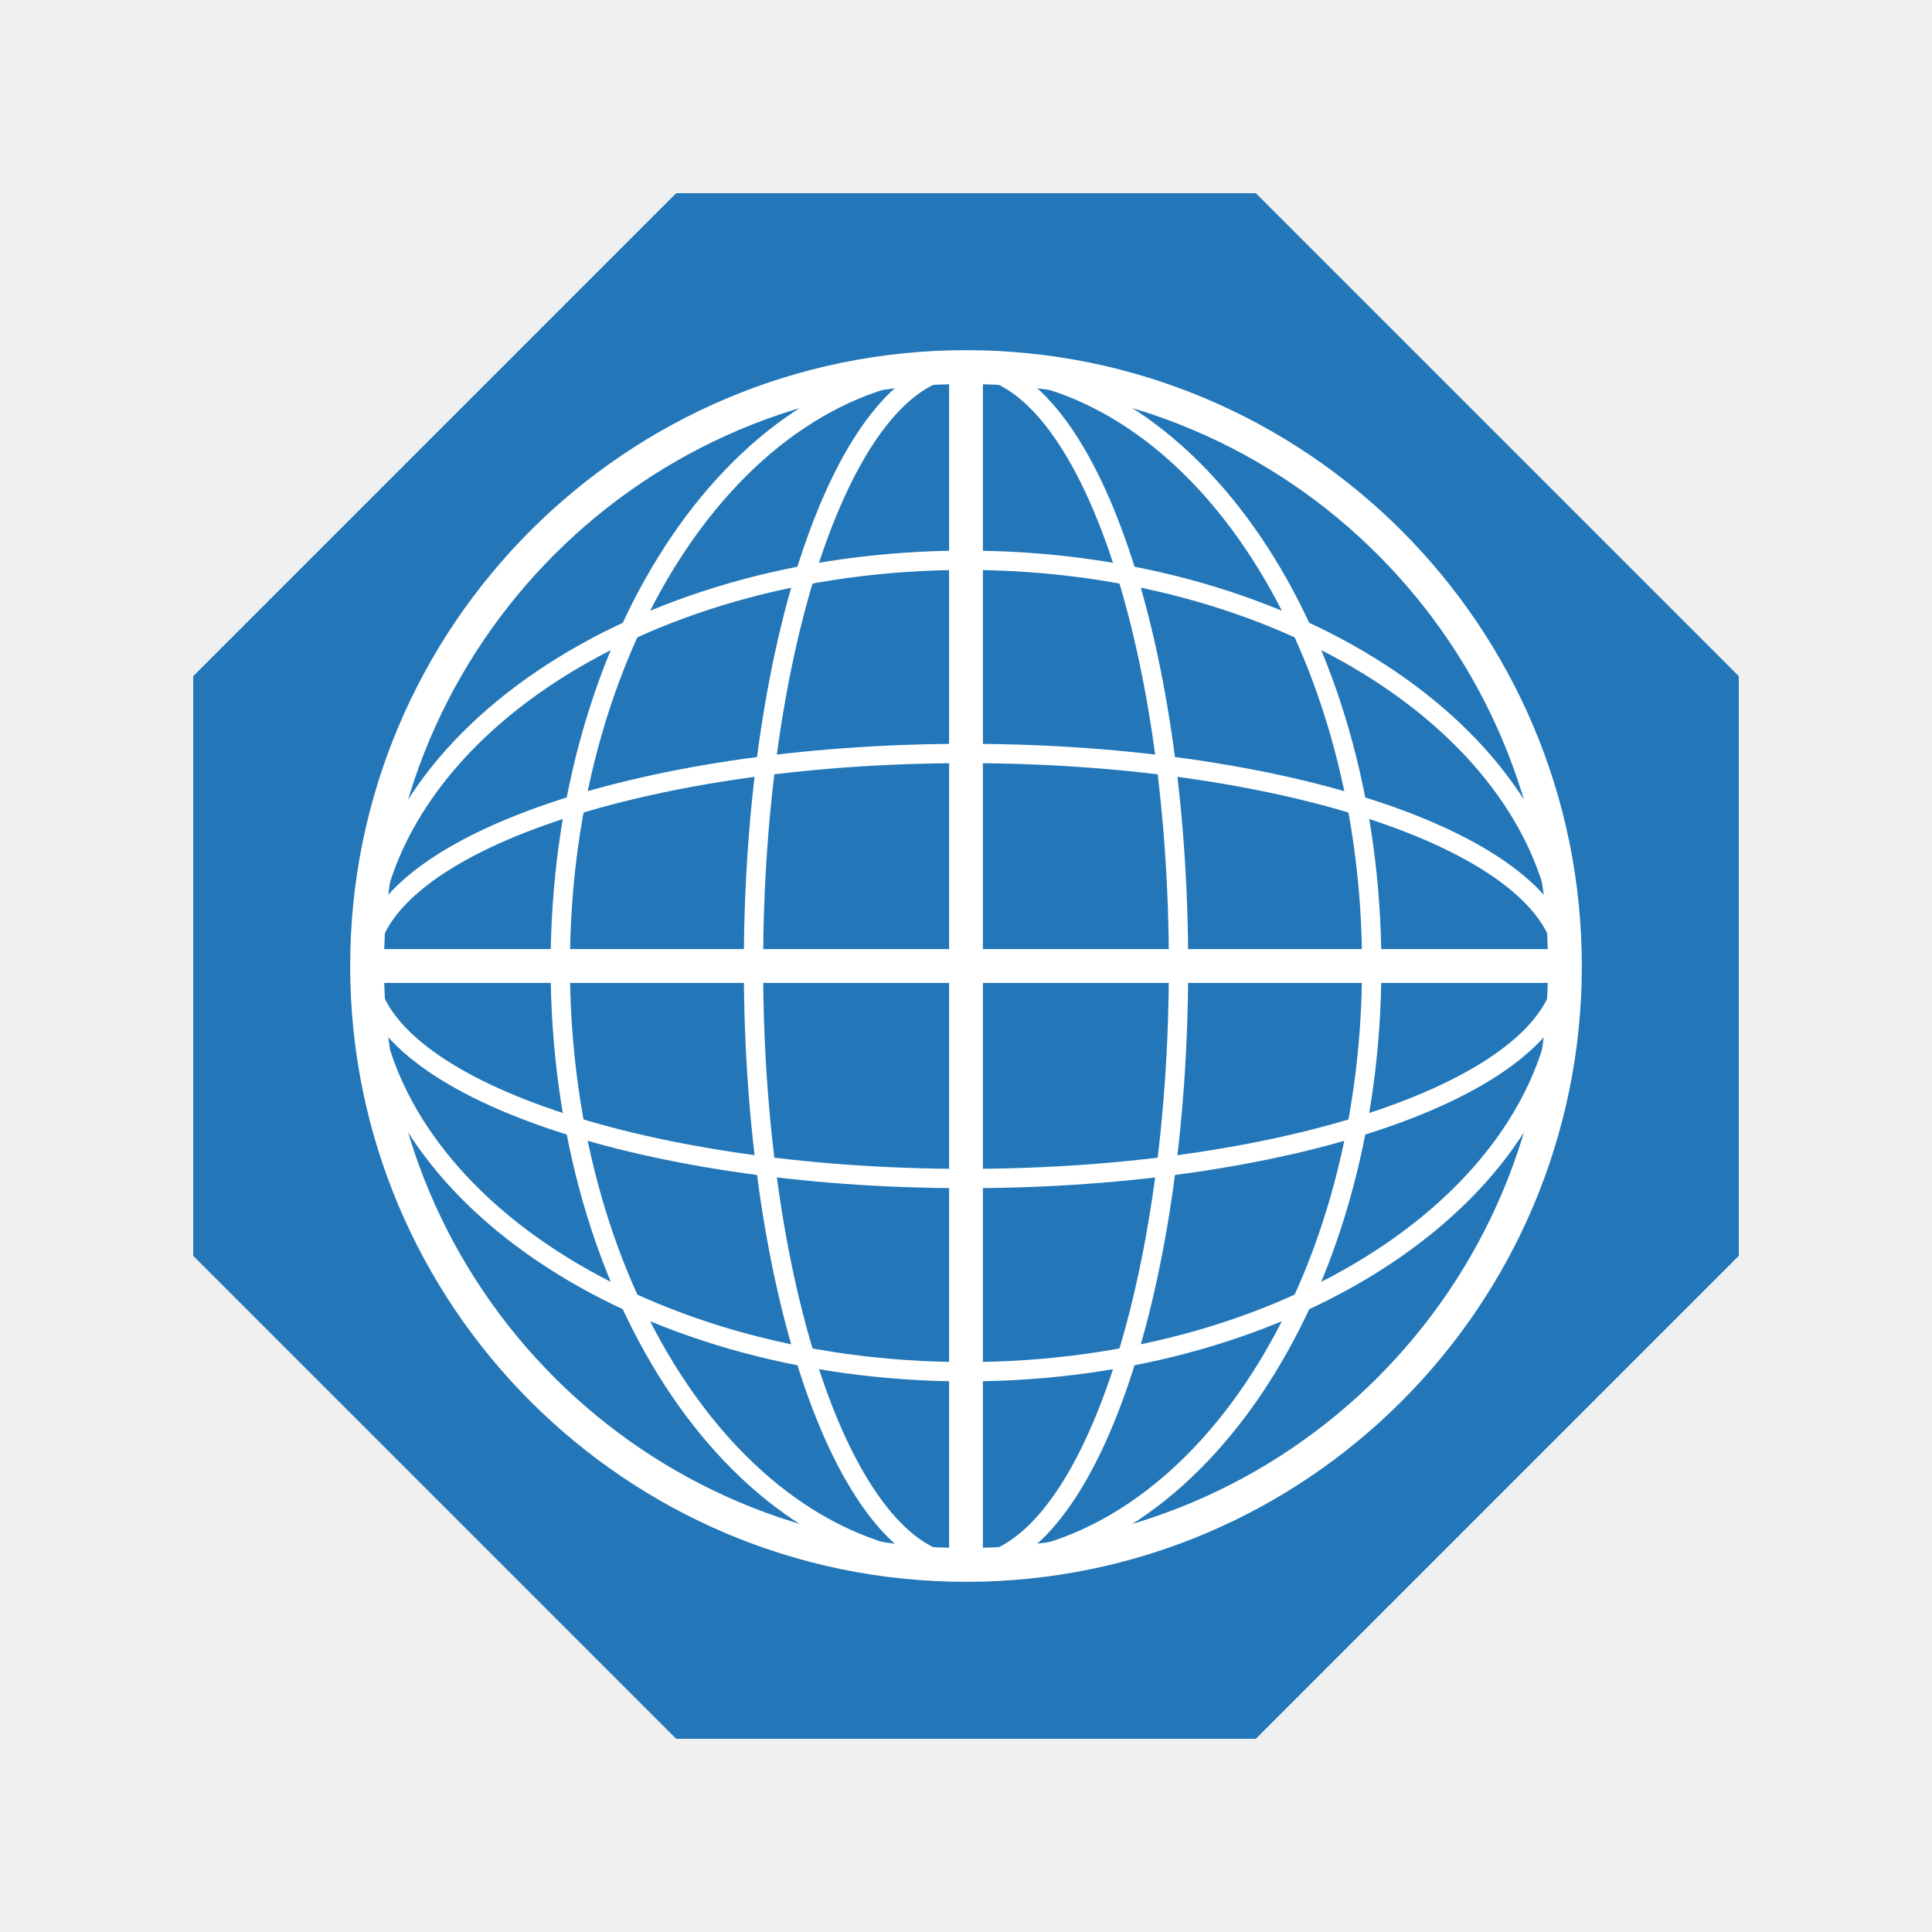
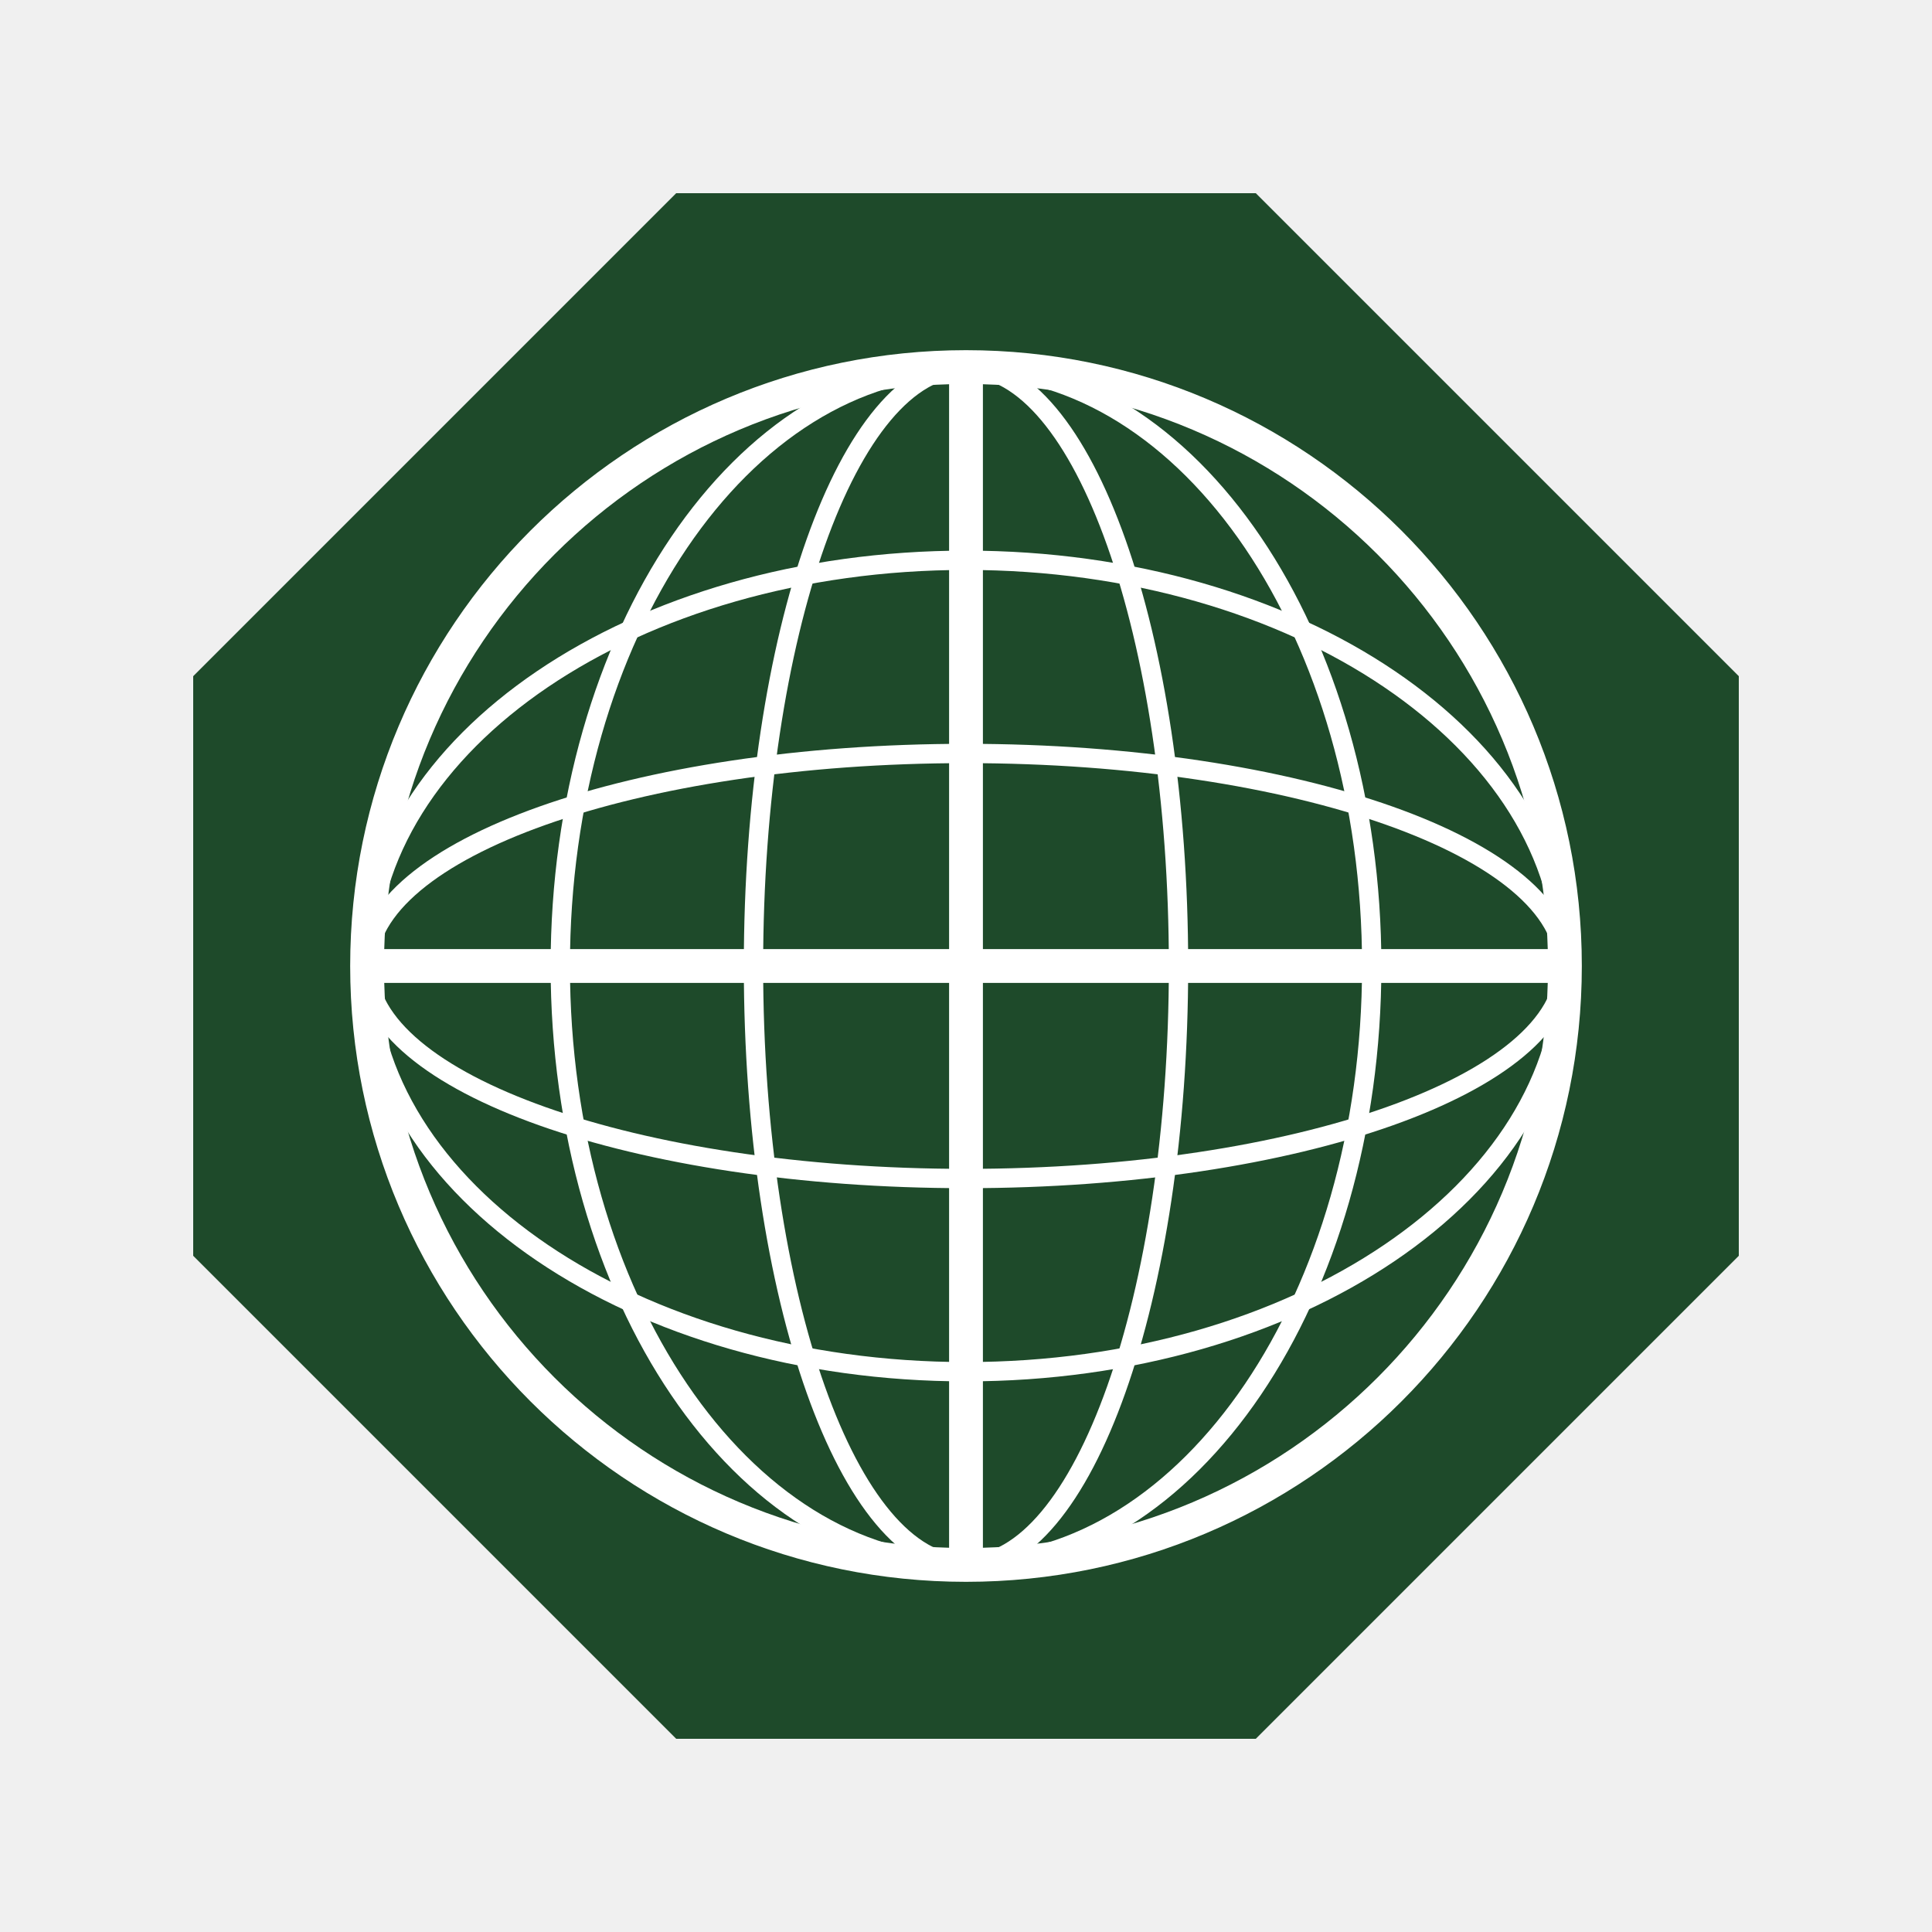
<svg xmlns="http://www.w3.org/2000/svg" viewBox="0 0 200 200" role="img" aria-label="Freis Farm Board of Trade">
-   <polygon points="70,20 130,20 180,70 180,130 130,180 70,180 20,130 20,70" fill="#2377b8" />
+   <polygon points="70,20 130,20 180,70 180,130 130,180 70,180 20,130 20,70" fill="#1e4a2a" />
  <g fill="none" stroke="#ffffff" stroke-width="3.5" stroke-linecap="butt">
    <circle cx="100" cy="100" r="62" />
    <line x1="38" y1="100" x2="162" y2="100" />
    <line x1="100" y1="38" x2="100" y2="162" />
  </g>
  <g fill="none" stroke="#ffffff" stroke-width="2">
    <ellipse cx="100" cy="100" rx="62" ry="22" />
    <ellipse cx="100" cy="100" rx="62" ry="42" />
    <ellipse cx="100" cy="100" rx="22" ry="62" />
    <ellipse cx="100" cy="100" rx="42" ry="62" />
  </g>
</svg>
